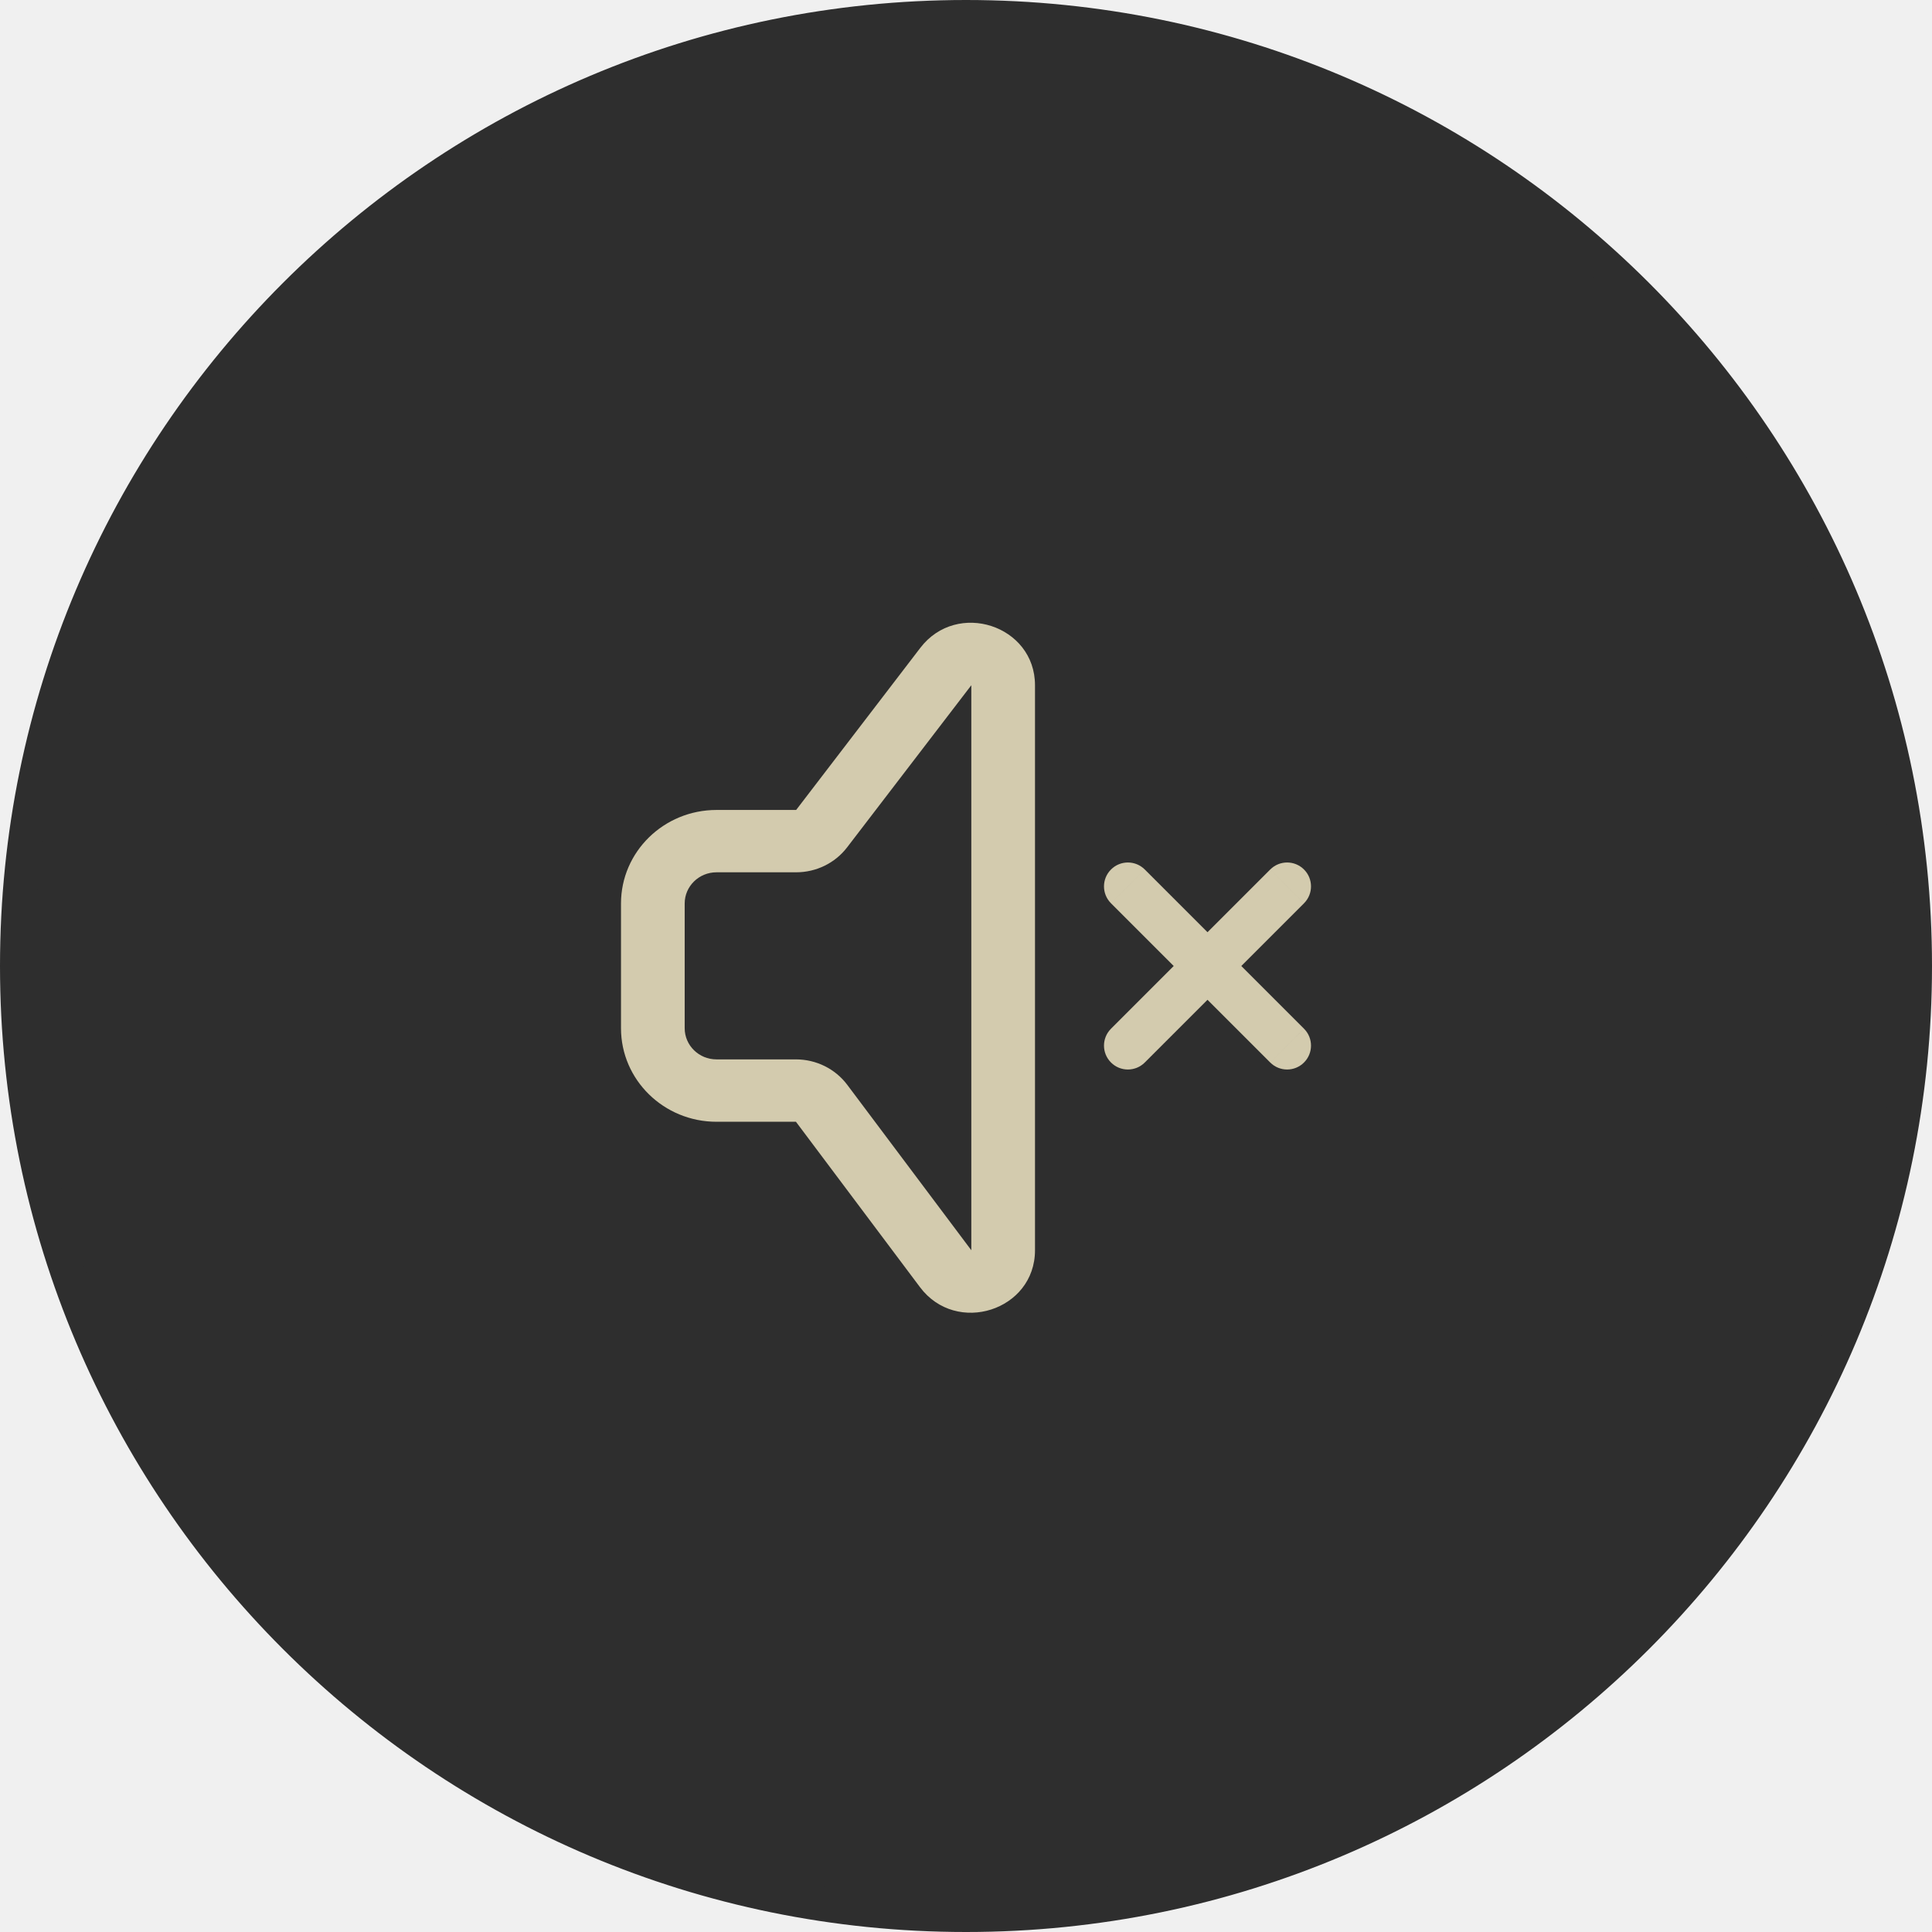
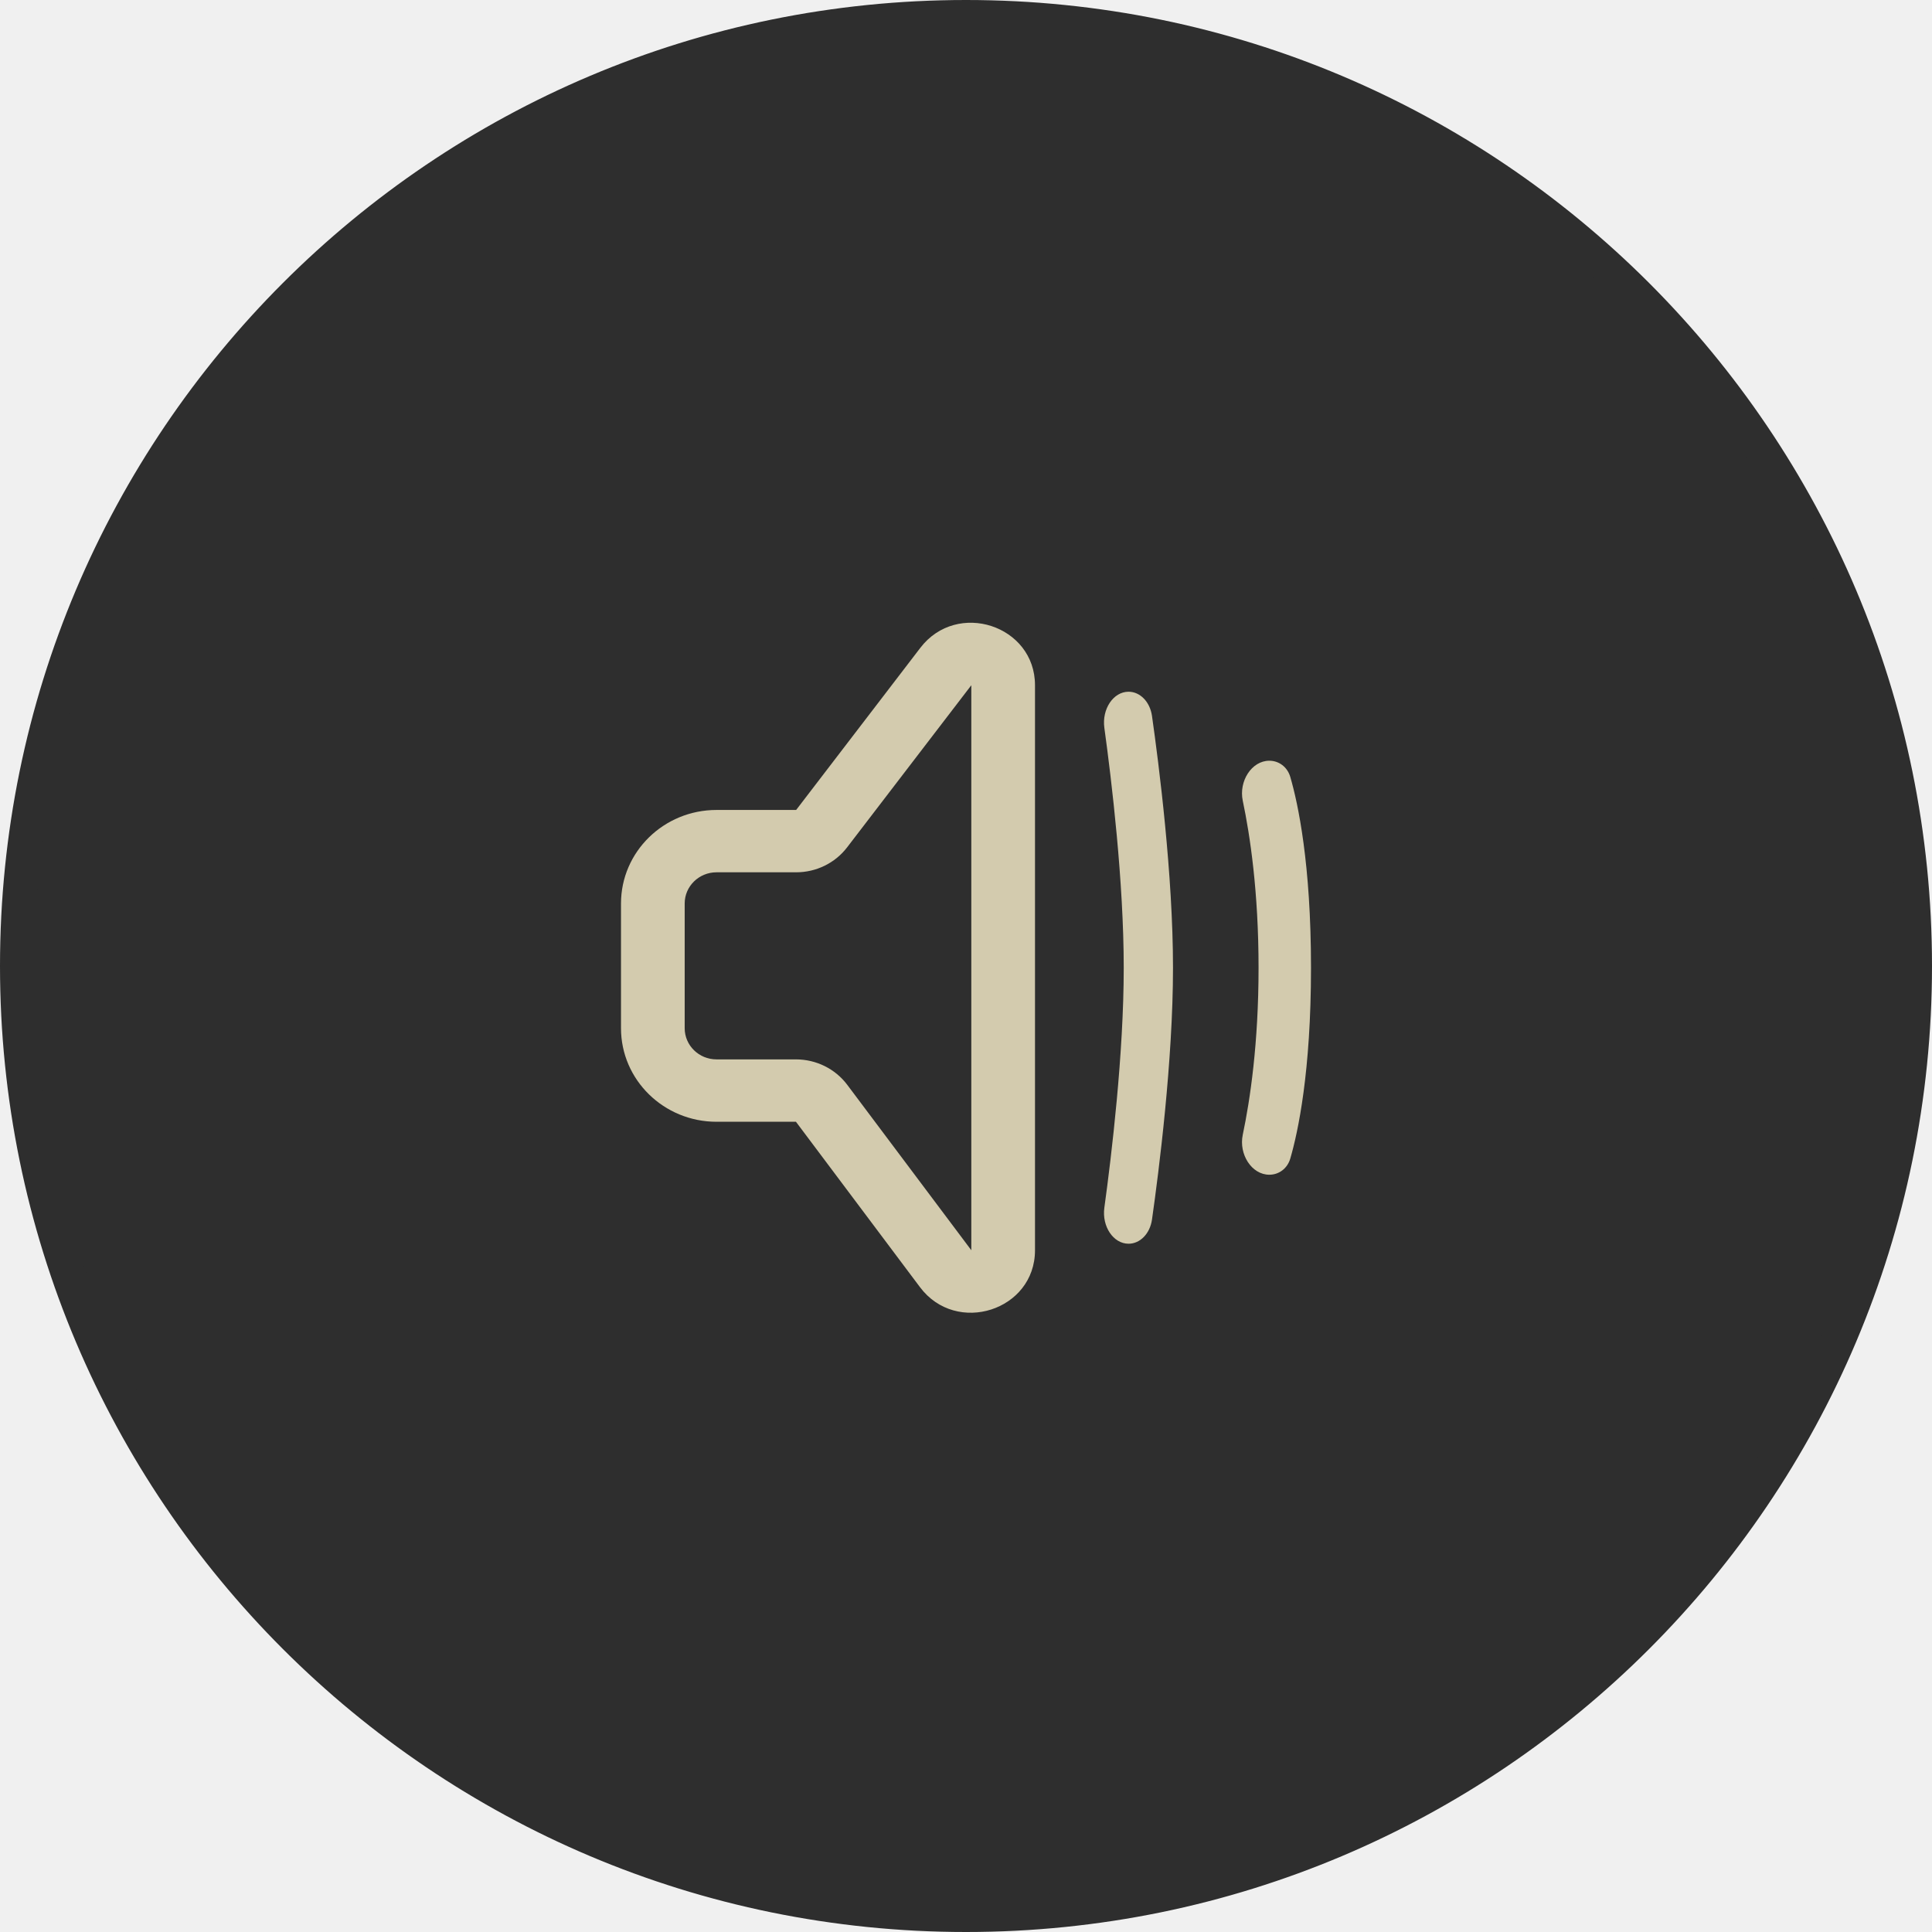
<svg xmlns="http://www.w3.org/2000/svg" width="56" height="56" viewBox="0 0 56 56" fill="none">
  <rect x="0.5" y="0.5" width="55" height="55" rx="27.5" fill="#2E2E2E" />
  <rect x="0.5" y="0.5" width="55" height="55" rx="27.5" stroke="#2E2E2E" />
  <path fill-rule="evenodd" clip-rule="evenodd" d="M26.677 18.777C27.741 17.387 30 18.125 30 19.862V36.239C30 37.986 27.721 38.717 26.666 37.309L23.071 32.515H20.769C19.24 32.515 18 31.301 18 29.803V26.188C18 24.691 19.24 23.477 20.769 23.477H23.077L26.677 18.777ZM28.154 19.862L24.554 24.561C24.205 25.017 23.658 25.284 23.077 25.284H20.769C20.259 25.284 19.846 25.689 19.846 26.188V29.803C19.846 30.302 20.259 30.707 20.769 30.707H23.071C23.659 30.707 24.211 30.981 24.559 31.445L28.154 36.239V19.862Z" fill="#D3CBAE" />
-   <mask id="path-3-inside-1_227_1846" fill="white">
-     <path d="M33.182 25.203C32.911 24.932 32.473 24.932 32.203 25.203C31.932 25.473 31.932 25.912 32.203 26.182L34.021 28L32.203 29.818C31.932 30.089 31.932 30.527 32.203 30.797C32.473 31.068 32.911 31.068 33.182 30.797L35 28.979L36.818 30.797C37.089 31.068 37.527 31.068 37.797 30.797C38.068 30.527 38.068 30.088 37.797 29.818L35.979 28L37.797 26.182C38.068 25.912 38.068 25.473 37.797 25.203C37.527 24.932 37.089 24.932 36.818 25.203L35 27.021L33.182 25.203Z" />
-   </mask>
-   <path d="M33.182 25.203L34.596 23.789L34.596 23.789L33.182 25.203ZM32.203 26.182L33.617 24.768L33.617 24.767L32.203 26.182ZM34.021 28L35.435 29.414L36.849 28L35.435 26.586L34.021 28ZM32.203 29.818L30.788 28.404L30.788 28.404L32.203 29.818ZM33.182 30.797L31.768 29.383L31.768 29.383L33.182 30.797ZM35 28.979L36.414 27.565L35 26.151L33.586 27.565L35 28.979ZM36.818 30.797L38.232 29.383V29.383L36.818 30.797ZM37.797 29.818L36.383 31.232L36.383 31.233L37.797 29.818ZM35.979 28L34.565 26.586L33.151 28L34.565 29.414L35.979 28ZM37.797 26.182L36.383 24.767L36.383 24.768L37.797 26.182ZM36.818 25.203L35.404 23.789L35.404 23.789L36.818 25.203ZM35 27.021L33.586 28.435L35 29.849L36.414 28.435L35 27.021ZM34.596 23.789C33.545 22.737 31.84 22.737 30.789 23.789L33.617 26.617C33.106 27.128 32.278 27.128 31.768 26.617L34.596 23.789ZM30.789 23.789C29.737 24.84 29.737 26.545 30.789 27.596L33.617 24.767C34.128 25.278 34.128 26.106 33.617 26.617L30.789 23.789ZM30.788 27.596L32.607 29.414L35.435 26.586L33.617 24.768L30.788 27.596ZM32.607 26.586L30.788 28.404L33.617 31.232L35.435 29.414L32.607 26.586ZM30.788 28.404C29.737 29.455 29.737 31.16 30.788 32.211L33.617 29.383C34.128 29.894 34.128 30.722 33.617 31.232L30.788 28.404ZM30.788 32.211C31.84 33.263 33.545 33.263 34.596 32.211L31.768 29.383C32.278 28.872 33.106 28.872 33.617 29.383L30.788 32.211ZM34.596 32.212L36.414 30.393L33.586 27.565L31.768 29.383L34.596 32.212ZM33.586 30.393L35.404 32.211L38.232 29.383L36.414 27.565L33.586 30.393ZM35.404 32.211C36.455 33.263 38.16 33.263 39.211 32.211L36.383 29.383C36.894 28.872 37.722 28.872 38.232 29.383L35.404 32.211ZM39.211 32.211C40.263 31.16 40.263 29.455 39.211 28.404L36.383 31.233C35.872 30.722 35.873 29.894 36.383 29.383L39.211 32.211ZM39.211 28.404L37.393 26.586L34.565 29.414L36.383 31.232L39.211 28.404ZM37.393 29.414L39.211 27.596L36.383 24.768L34.565 26.586L37.393 29.414ZM39.211 27.596C40.263 26.545 40.263 24.84 39.211 23.789L36.383 26.617C35.872 26.106 35.872 25.278 36.383 24.767L39.211 27.596ZM39.211 23.789C38.16 22.737 36.455 22.737 35.404 23.789L38.232 26.617C37.722 27.128 36.894 27.128 36.383 26.617L39.211 23.789ZM35.404 23.789L33.586 25.607L36.414 28.435L38.232 26.617L35.404 23.789ZM36.414 25.607L34.596 23.789L31.768 26.617L33.586 28.435L36.414 25.607Z" fill="#D3CBAE" mask="url(#path-3-inside-1_227_1846)" />
+   <path d="M32.01 21.095C31.936 20.552 32.27 20.05 32.712 20.05C33.046 20.05 33.332 20.342 33.391 20.751C33.589 22.142 34 25.352 34 28.05C34 30.749 33.589 33.959 33.391 35.35C33.332 35.759 33.046 36.05 32.712 36.05C32.27 36.05 31.936 35.549 32.01 35.007C32.22 33.479 32.572 30.546 32.572 28.05C32.572 25.555 32.22 22.622 32.01 21.095Z" fill="#D3CBAE" />
+   <path d="M36.792 22.05C36.279 22.05 35.903 22.645 36.022 23.209C36.234 24.214 36.48 25.855 36.48 28.05C36.48 30.247 36.234 31.887 36.022 32.892C35.903 33.456 36.279 34.05 36.792 34.05C37.067 34.05 37.314 33.874 37.4 33.58C37.623 32.814 38 31.07 38 28.05C38 25.031 37.623 23.287 37.4 22.521C37.314 22.227 37.067 22.05 36.792 22.05Z" fill="#D3CBAE" />
</svg>
